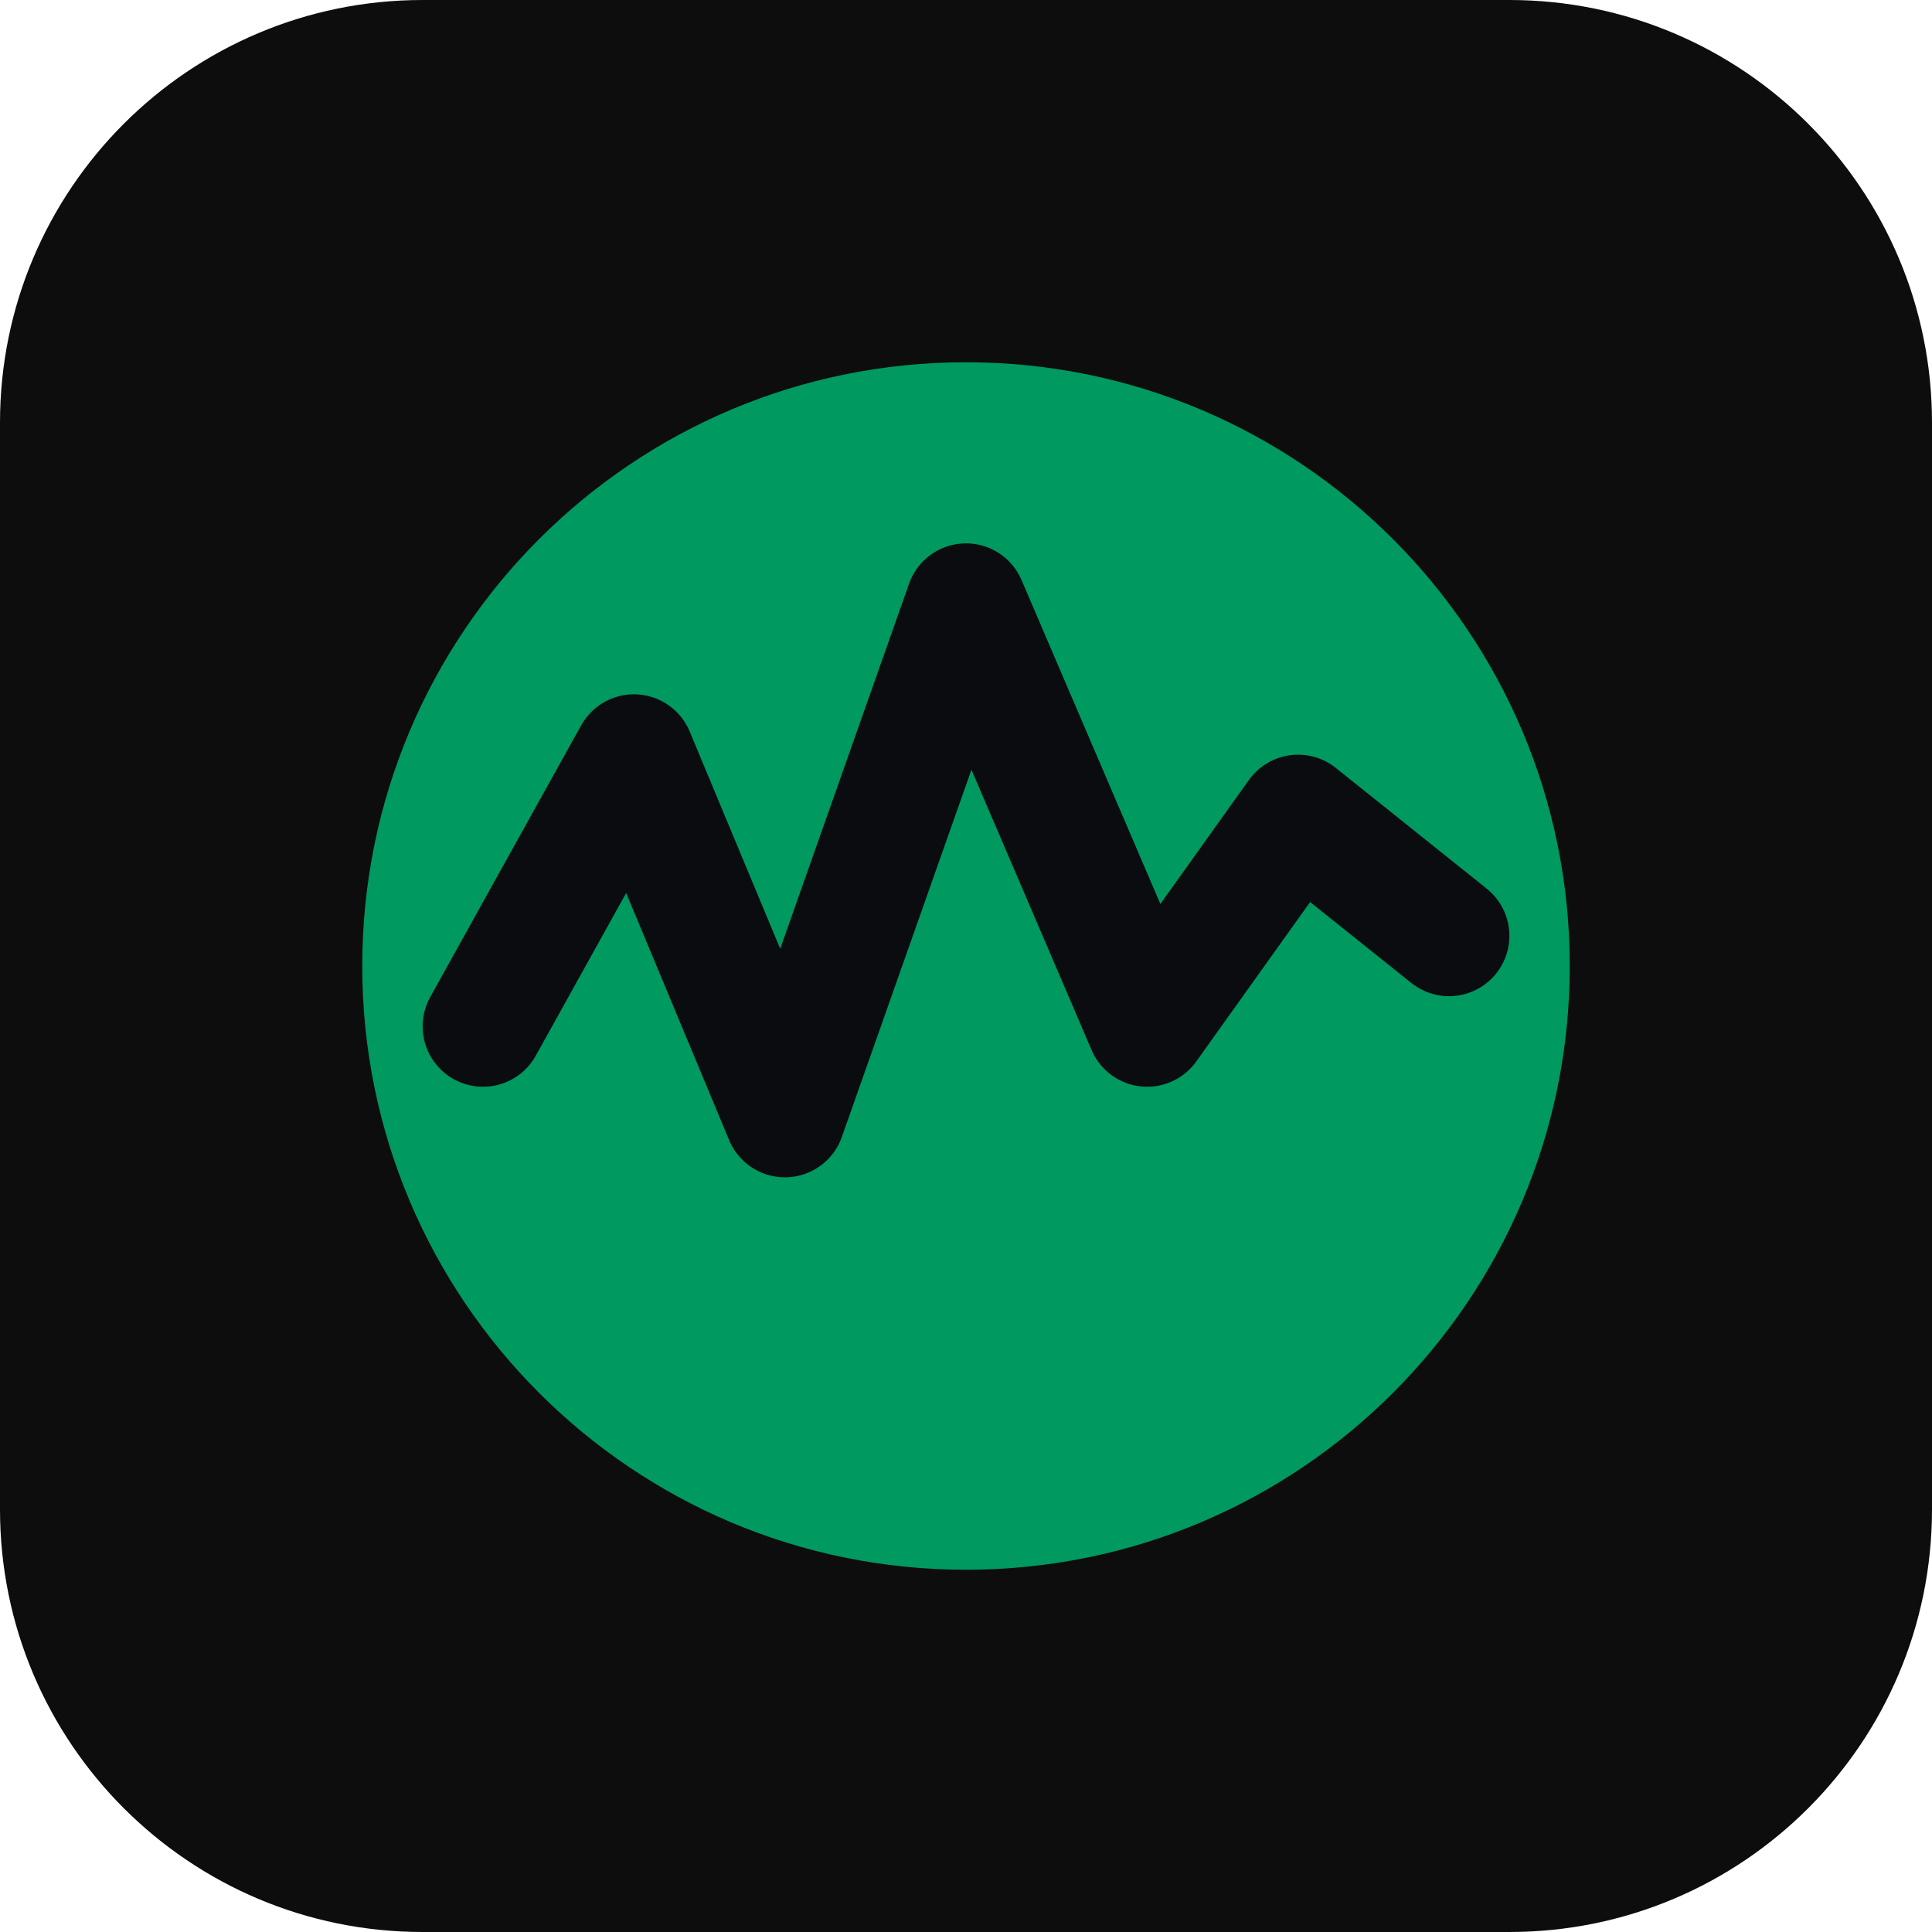
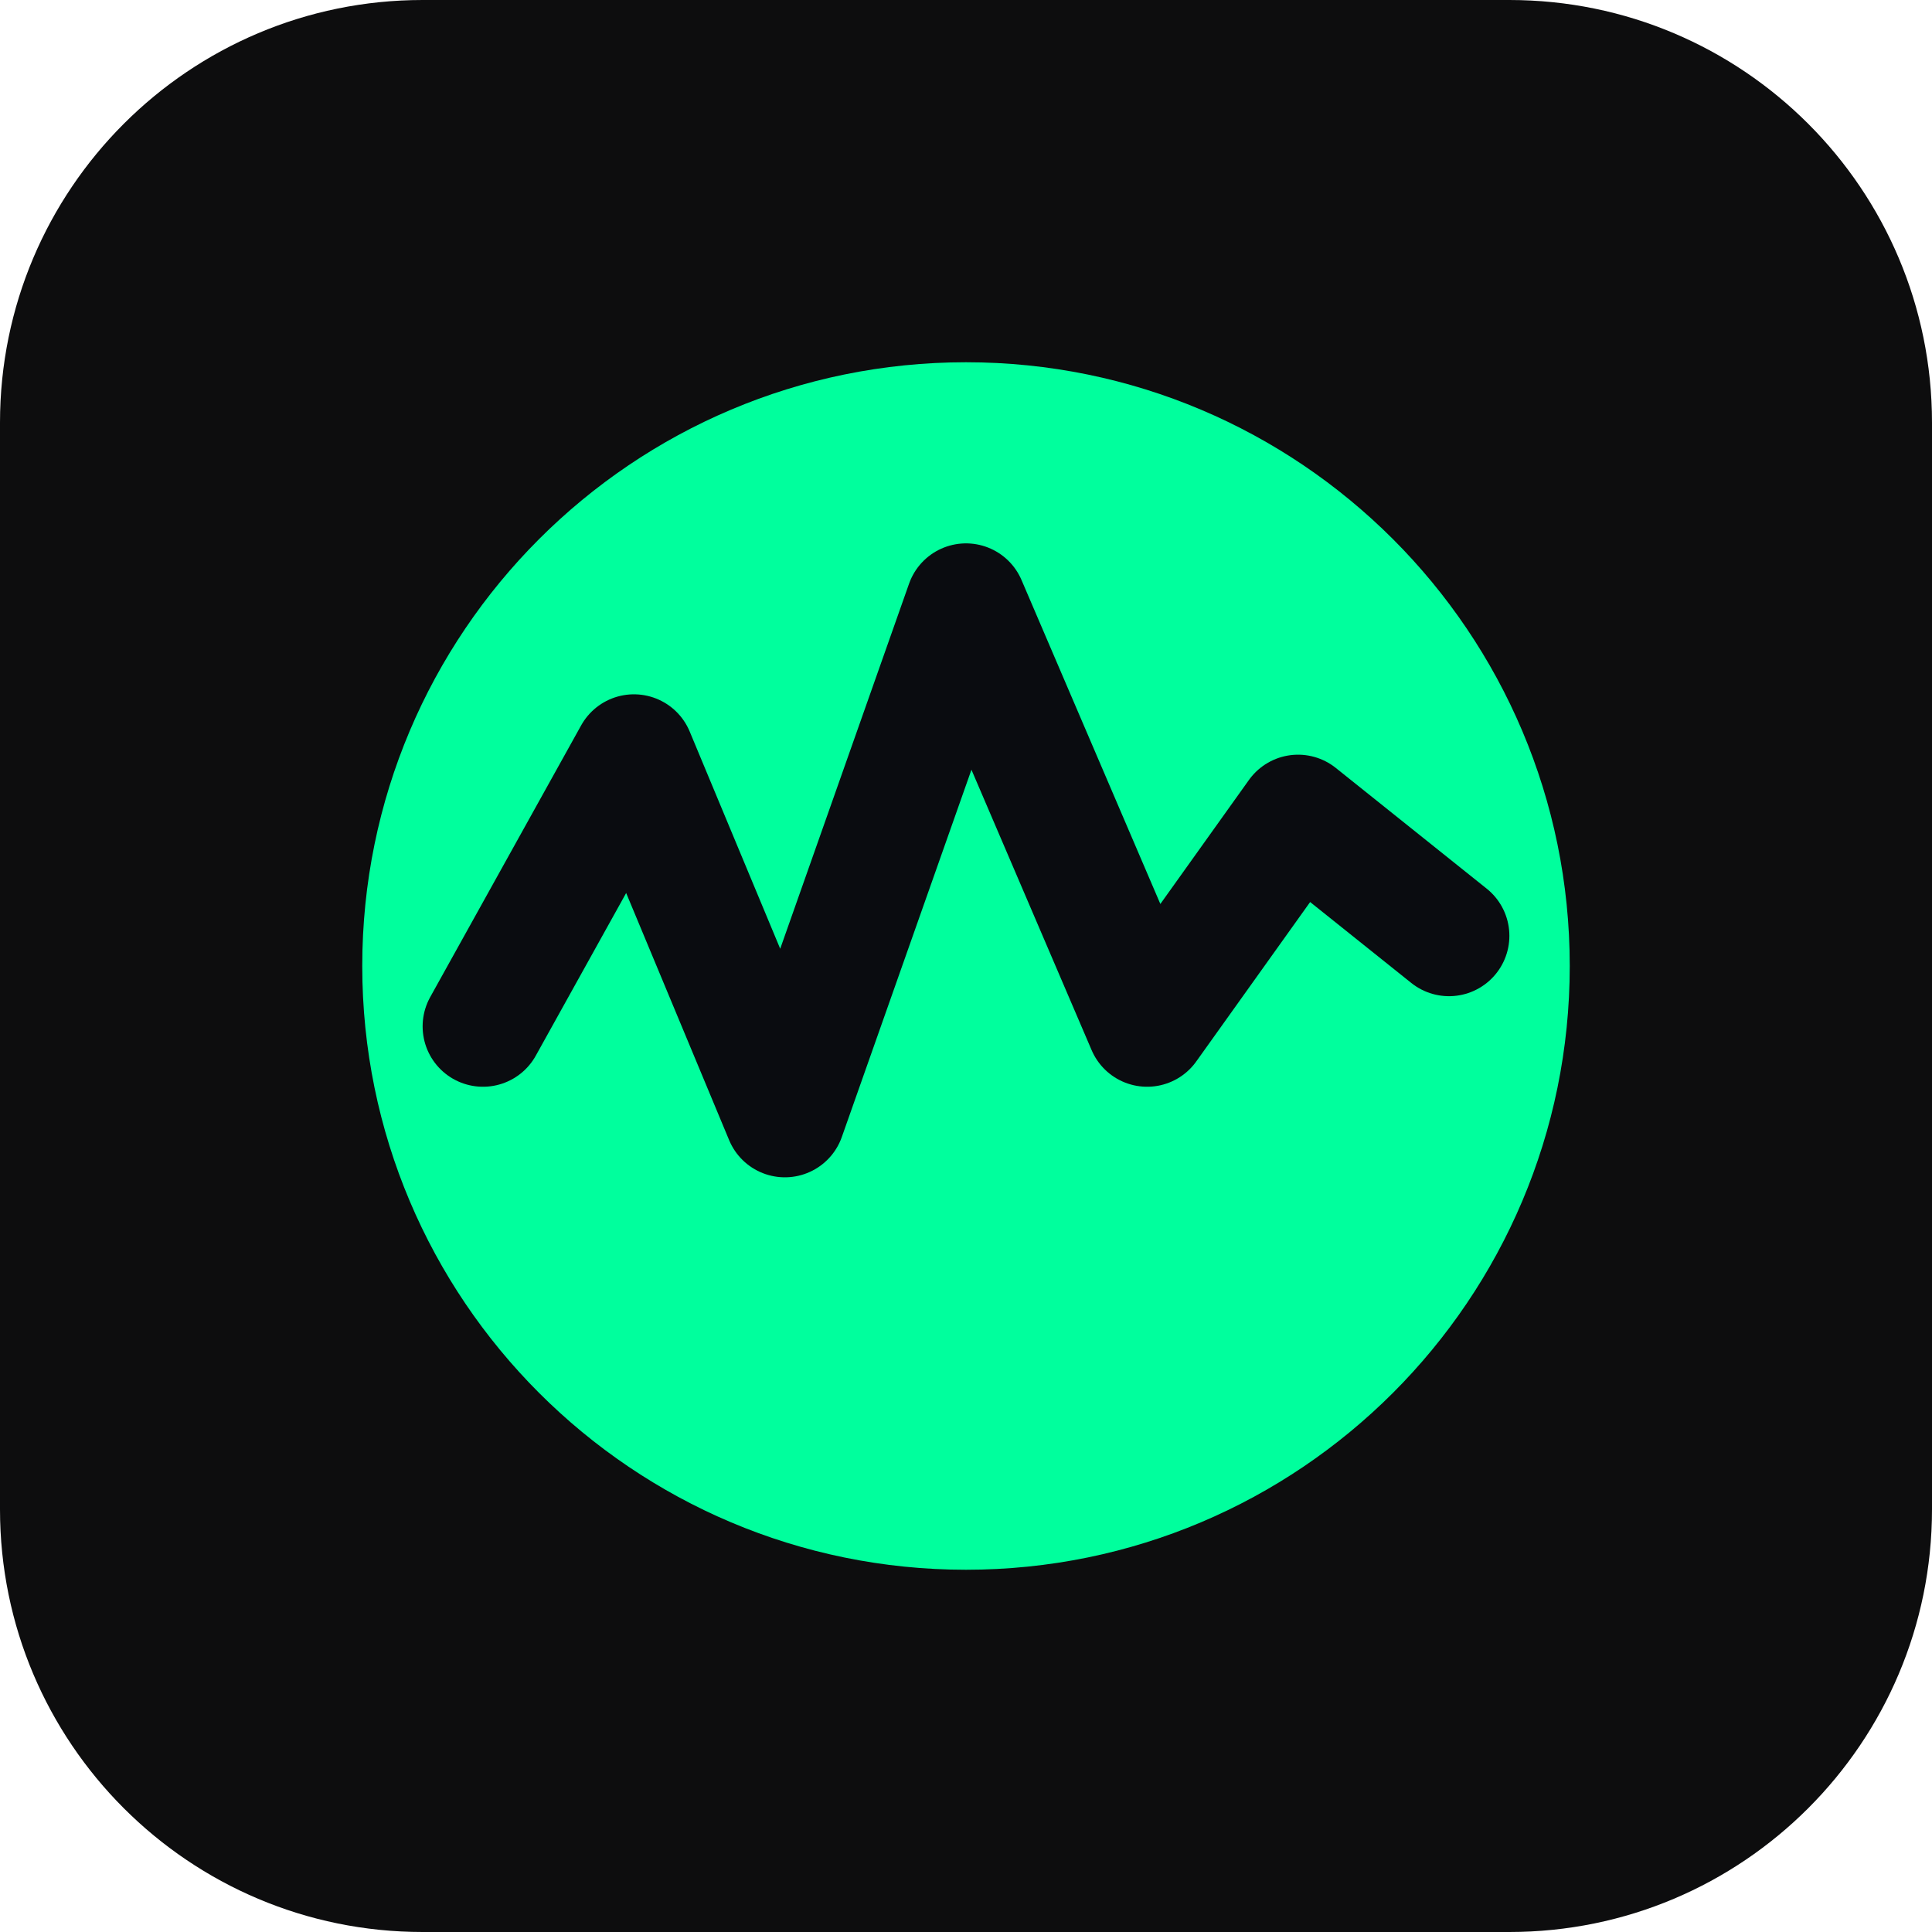
<svg xmlns="http://www.w3.org/2000/svg" viewBox="0 0 32 32" fill="none">
  <rect width="32" height="32" rx="7" fill="#0d0d0e" />
-   <circle cx="16" cy="16" r="10" fill="#009960" />
+   <circle cx="16" cy="16" r="10" fill="#00ff9d" />
  <polyline points="8,17 10.5,12.5 13,18.5 16,10 19,17 21.5,13.5 24,15.5" stroke="#0a0c10" stroke-width="2" fill="none" stroke-linecap="round" stroke-linejoin="round" />
</svg>
